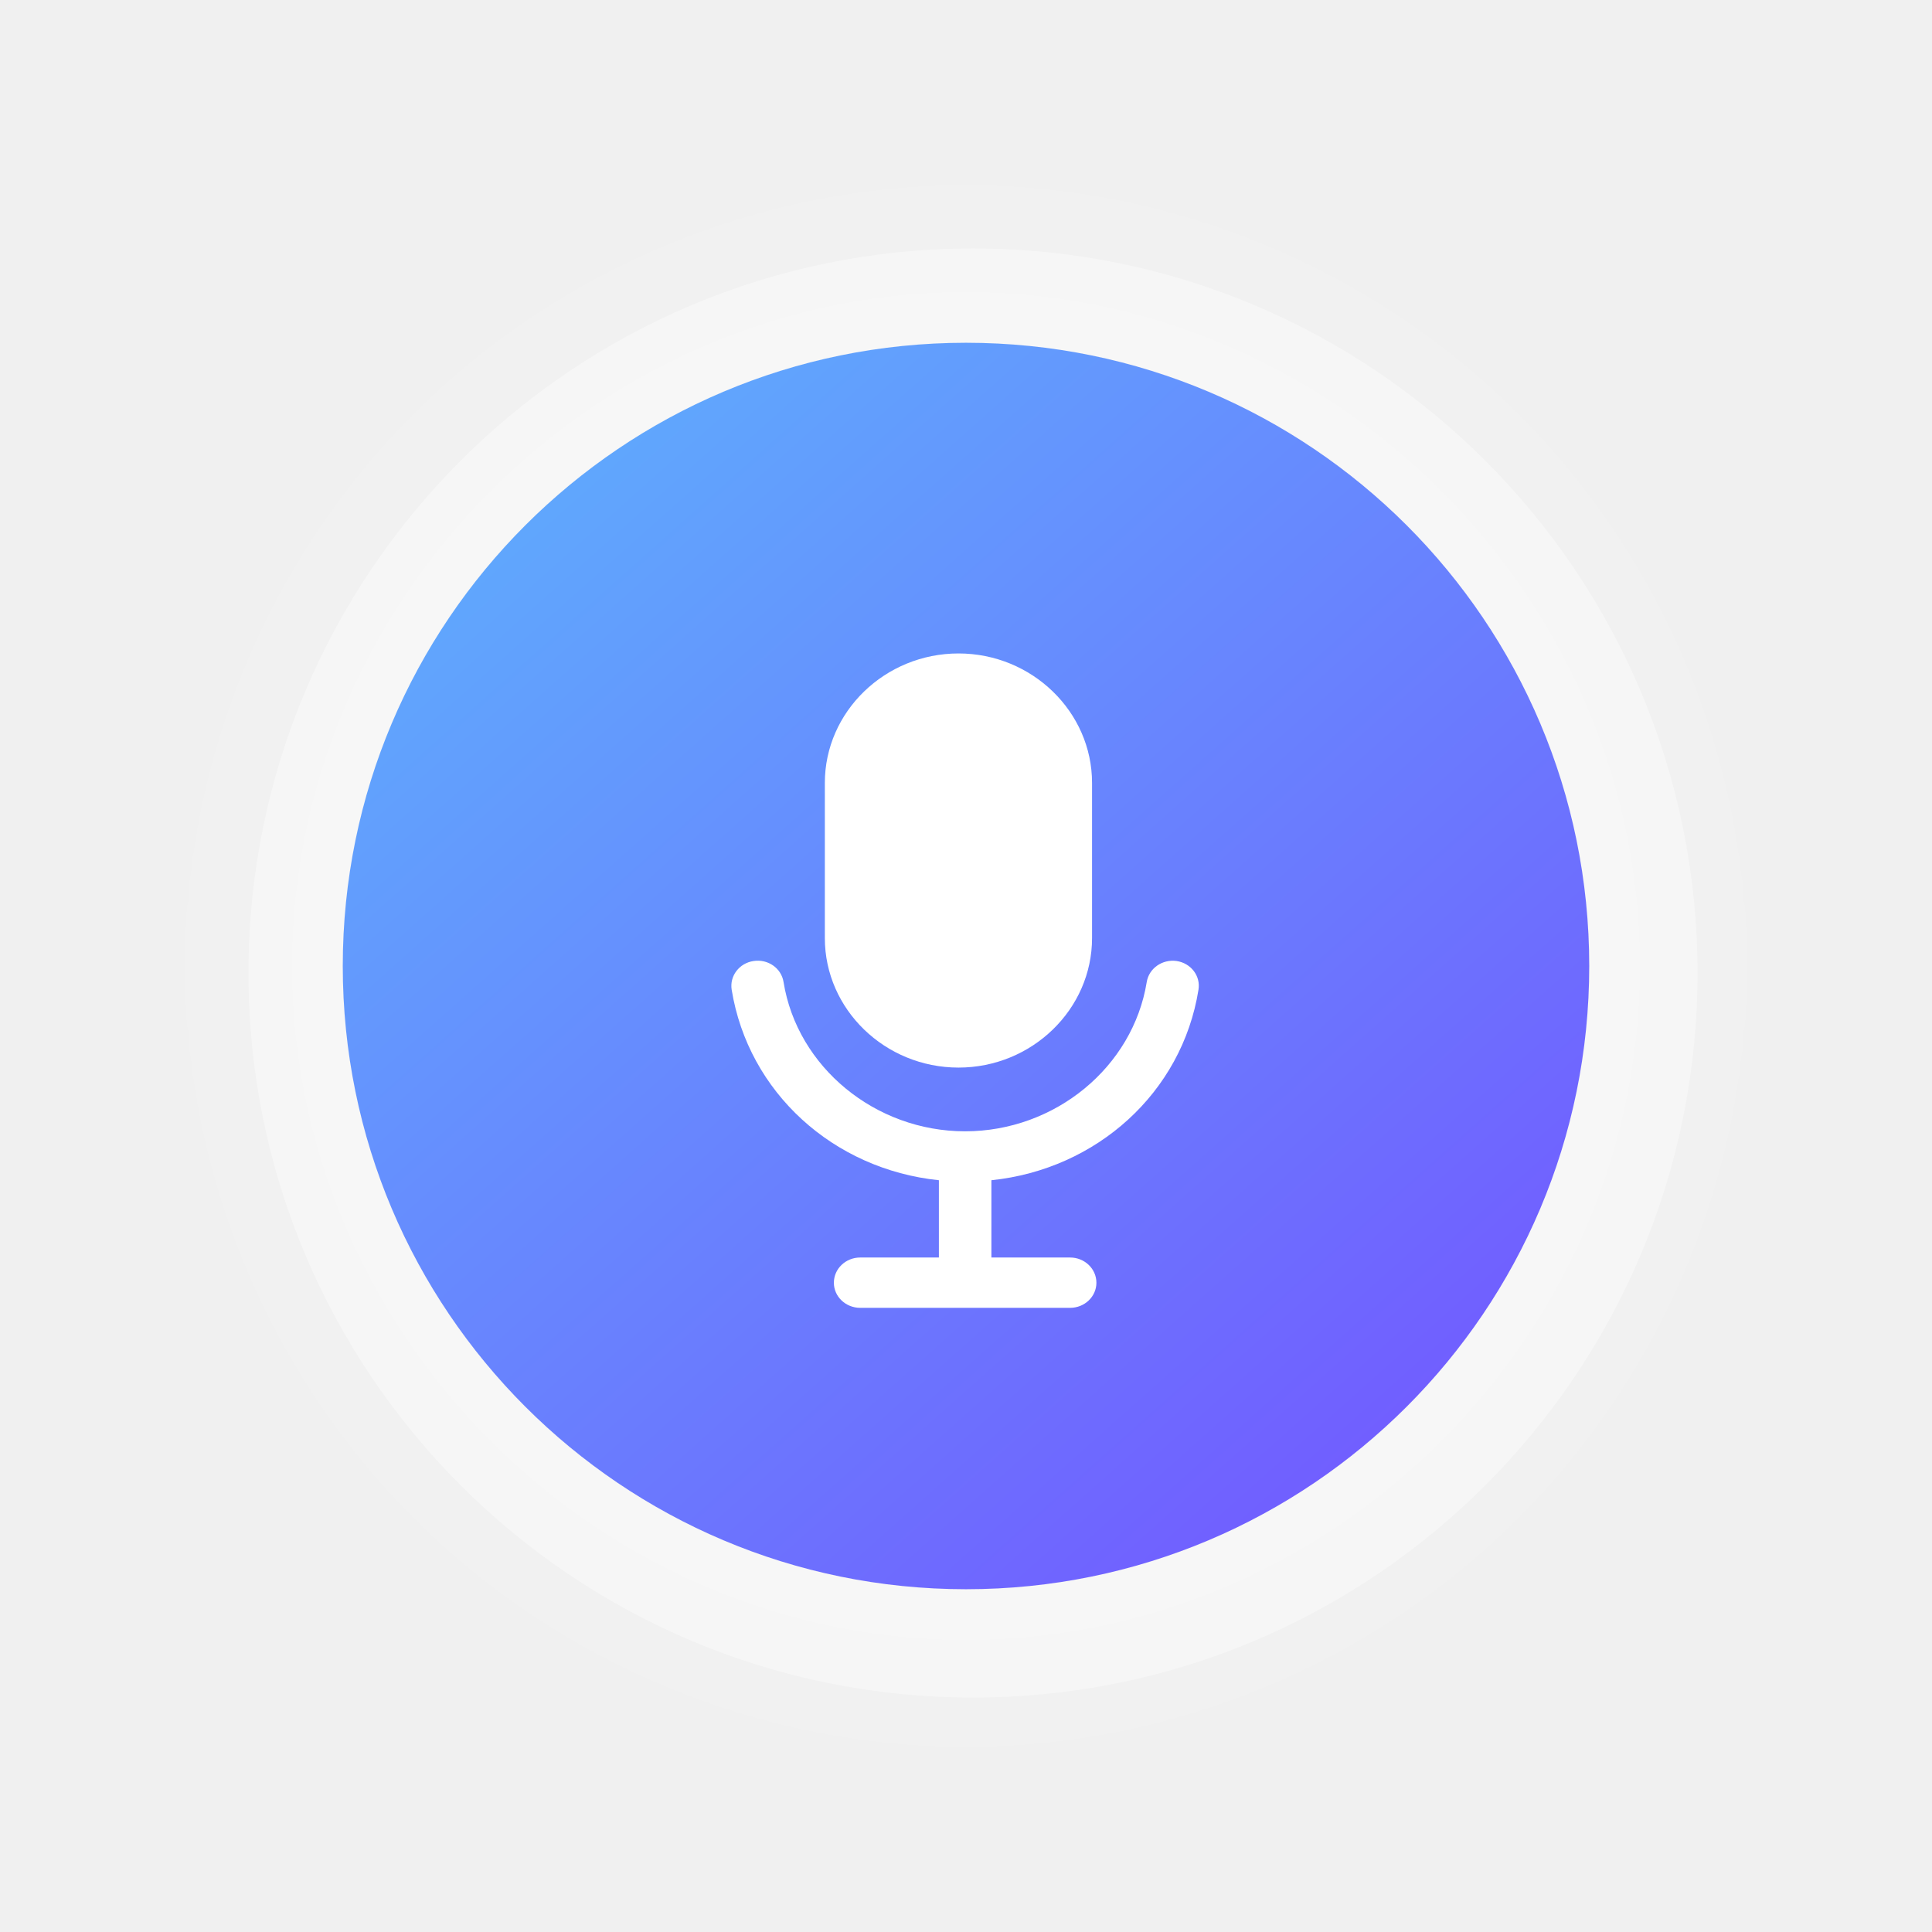
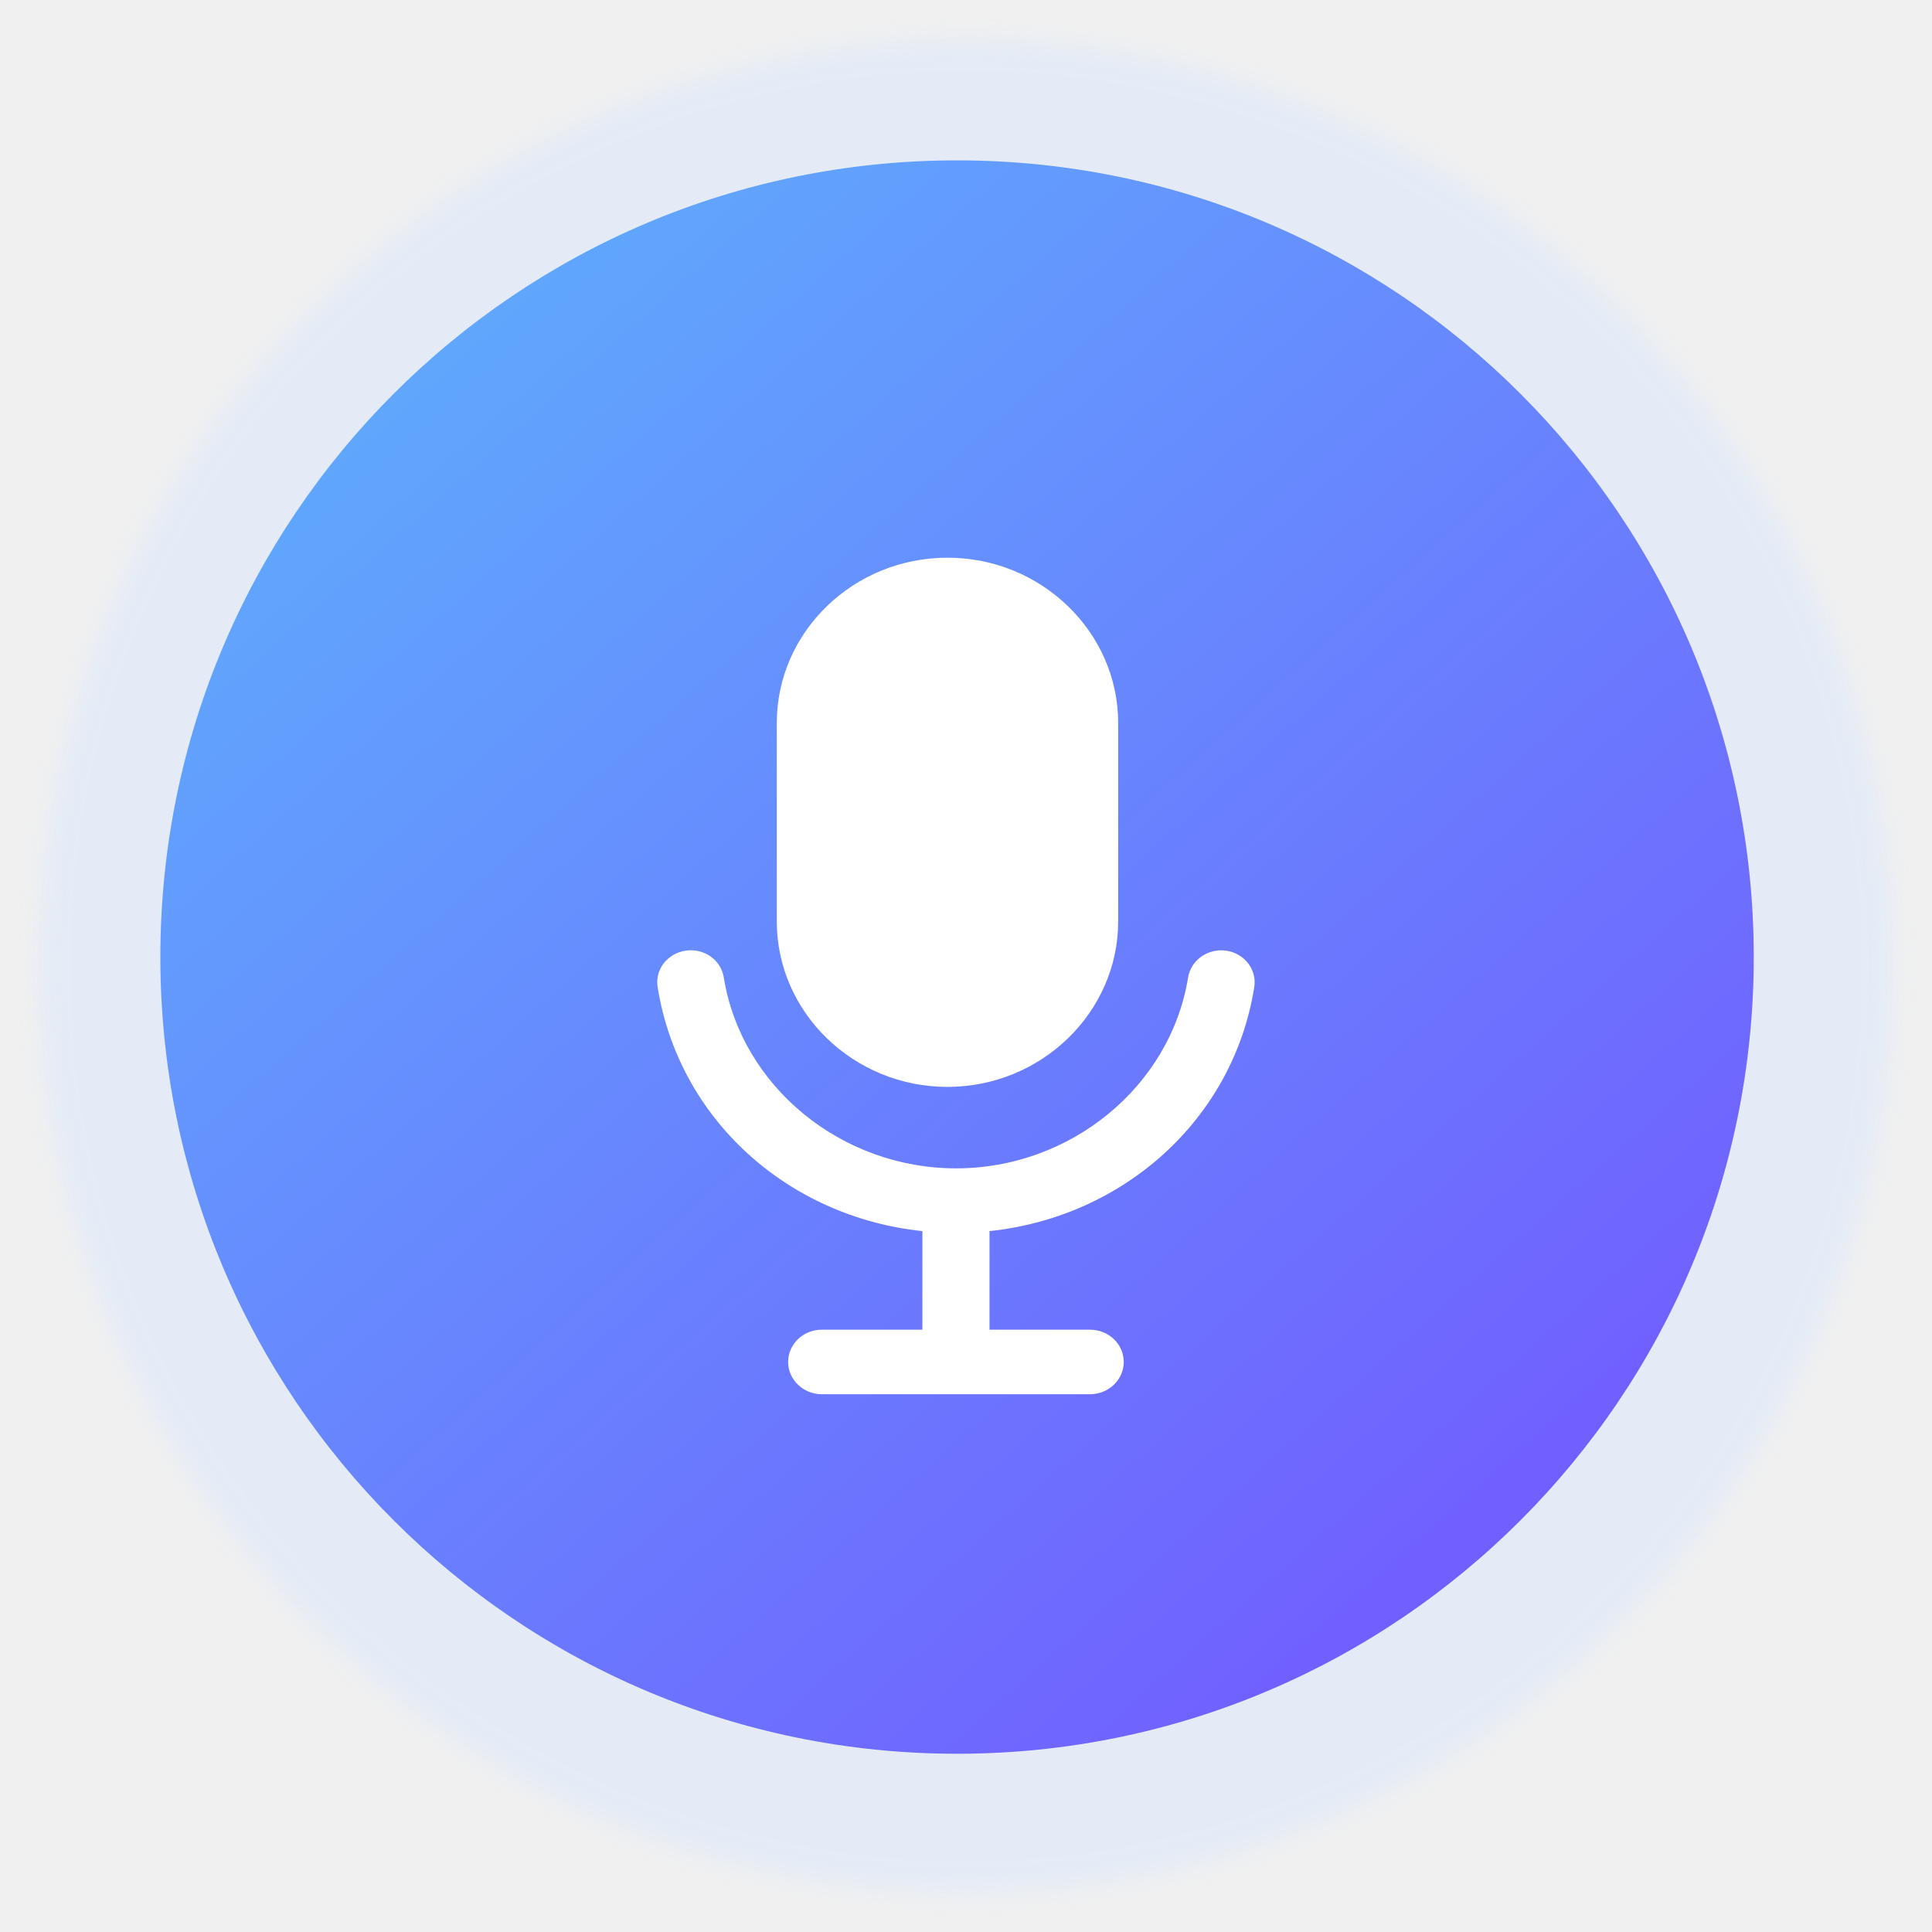
- <svg xmlns="http://www.w3.org/2000/svg" width="124" height="124" fill="none">
+ <svg xmlns="http://www.w3.org/2000/svg" width="97" height="97" fill="none">
  <defs>
-     <linearGradient id="d" x1="29.926" x2="94.004" y1="30.089" y2="102" gradientUnits="userSpaceOnUse">
+     <linearGradient id="d" x1="15.977" x2="80.055" y1="16.14" y2="88.051" gradientUnits="userSpaceOnUse">
      <stop stop-color="#5FABFD" />
      <stop offset="1" stop-color="#7355FF" />
    </linearGradient>
-     <linearGradient id="e" x1="48.348" x2="76.983" y1="55.235" y2="55.235" gradientUnits="userSpaceOnUse">
+     <linearGradient id="e" x1="34.398" x2="63.033" y1="41.286" y2="41.286" gradientUnits="userSpaceOnUse">
      <stop stop-color="#FFF" />
      <stop offset="1" stop-color="#FFF" />
    </linearGradient>
-     <linearGradient id="f" x1="38.897" x2="89.008" y1="72.806" y2="72.806" gradientUnits="userSpaceOnUse">
+     <linearGradient id="f" x1="24.947" x2="75.059" y1="58.857" y2="58.857" gradientUnits="userSpaceOnUse">
      <stop stop-color="#FFF" />
      <stop offset="1" stop-color="#FFF" />
    </linearGradient>
-     <filter id="a" width="124" height="124" x="0" y="0" color-interpolation-filters="sRGB" filterUnits="userSpaceOnUse">
+     <filter id="a" width="97" height="97" x="0" y="0" color-interpolation-filters="sRGB" filterUnits="userSpaceOnUse">
      <feFlood flood-opacity="0" result="BackgroundImageFix" />
-       <feColorMatrix in="SourceAlpha" result="hardAlpha" values="0 0 0 0 0 0 0 0 0 0 0 0 0 0 0 0 0 0 127 0" />
-       <feOffset />
-       <feGaussianBlur stdDeviation="7.333" />
-       <feComposite in2="hardAlpha" k2="-1" k3="1" operator="out" />
-       <feColorMatrix values="0 0 0 0 1 0 0 0 0 1 0 0 0 0 1 0 0 0 0.5 0" />
-       <feBlend in2="BackgroundImageFix" result="effect_dropShadow_1" />
-       <feBlend in="SourceGraphic" in2="effect_dropShadow_1" result="shape" />
+       <feBlend in="SourceGraphic" in2="BackgroundImageFix" result="shape" />
+       <feGaussianBlur result="effect_layerBlur_1" stdDeviation=".667" />
    </filter>
  </defs>
-   <g opacity=".364">
-     <circle cx="62.449" cy="62.449" r="46.5" fill="#FFF" />
-     <circle cx="62.449" cy="62.449" r="46" />
+   <g filter="url(#a)" opacity=".631">
+     <circle cx="48.5" cy="48.5" r="46.5" fill="#D5E5FF" fill-opacity=".706" />
  </g>
-   <g filter="url(#a)">
-     <circle cx="62" cy="62" r="40" fill="none" />
-     <circle cx="62" cy="62" r="40" fill="none" />
-     <circle cx="62" cy="62" r="40" fill="url(#d)" />
-     <circle cx="62" cy="62" r="39.5" />
-   </g>
-   <path fill="url(#e)" fill-rule="evenodd" d="M61.52 68.52c4.71 0 8.57-3.74 8.57-8.31v-9.96c0-4.57-3.86-8.31-8.57-8.31-4.72 0-8.58 3.74-8.58 8.31v9.96c0 4.57 3.86 8.31 8.58 8.31" />
-   <path fill="url(#f)" fill-rule="evenodd" d="M76.92 63.53c.15-.89-.48-1.71-1.4-1.85-.92-.13-1.78.47-1.92 1.35-.89 5.47-5.89 9.58-11.66 9.58-5.76 0-10.77-4.12-11.65-9.58-.14-.89-1-1.49-1.92-1.35-.92.13-1.55.96-1.41 1.84 1.07 6.6 6.53 11.53 13.3 12.23v4.96h-5.05c-.93 0-1.69.72-1.69 1.62 0 .89.76 1.61 1.69 1.61h13.47c.93 0 1.69-.72 1.69-1.61 0-.9-.76-1.62-1.69-1.62h-5.05v-4.96c6.76-.7 12.23-5.62 13.29-12.22" />
+   <circle cx="48.5" cy="48.5" r="46" />
+   <circle cx="48.051" cy="48.051" r="40" fill="none" />
+   <circle cx="48.051" cy="48.051" r="40" fill="none" />
+   <circle cx="48.051" cy="48.051" r="40" fill="url(#d)" />
+   <circle cx="48.051" cy="48.051" r="39.5" />
+   <path fill="url(#e)" fill-rule="evenodd" d="M47.57 54.57c4.71 0 8.57-3.74 8.57-8.31V36.3c0-4.57-3.86-8.3-8.57-8.3-4.72 0-8.57 3.73-8.57 8.3v9.96c0 4.57 3.85 8.31 8.57 8.31" />
+   <path fill="url(#f)" fill-rule="evenodd" d="M62.97 49.58c.15-.89-.48-1.71-1.4-1.85-.92-.13-1.78.47-1.92 1.35-.89 5.47-5.89 9.58-11.65 9.58-5.77 0-10.78-4.12-11.66-9.58-.14-.89-1-1.49-1.92-1.35s-1.55.96-1.4 1.84c1.06 6.61 6.52 11.53 13.29 12.24v4.95h-5.05c-.93 0-1.69.72-1.69 1.62 0 .89.76 1.62 1.69 1.62h13.47c.93 0 1.69-.73 1.69-1.62 0-.9-.76-1.62-1.69-1.62h-5.05v-4.95c6.76-.71 12.23-5.63 13.29-12.23" />
</svg>
